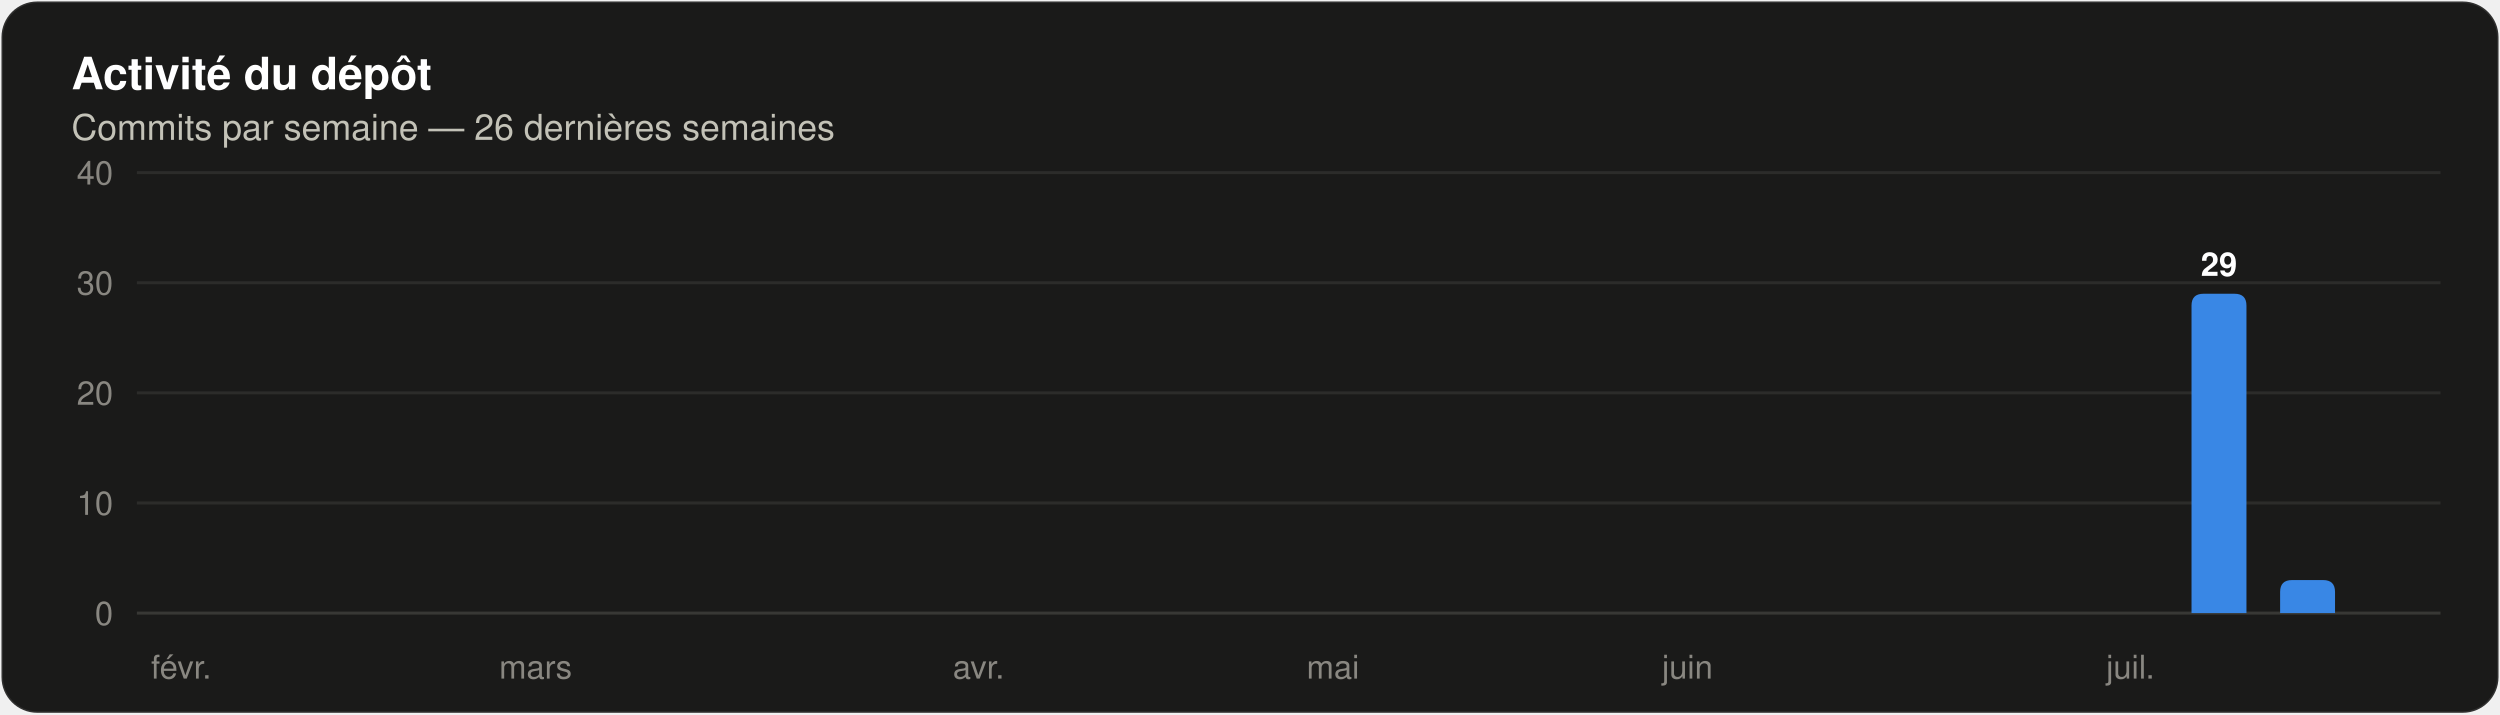
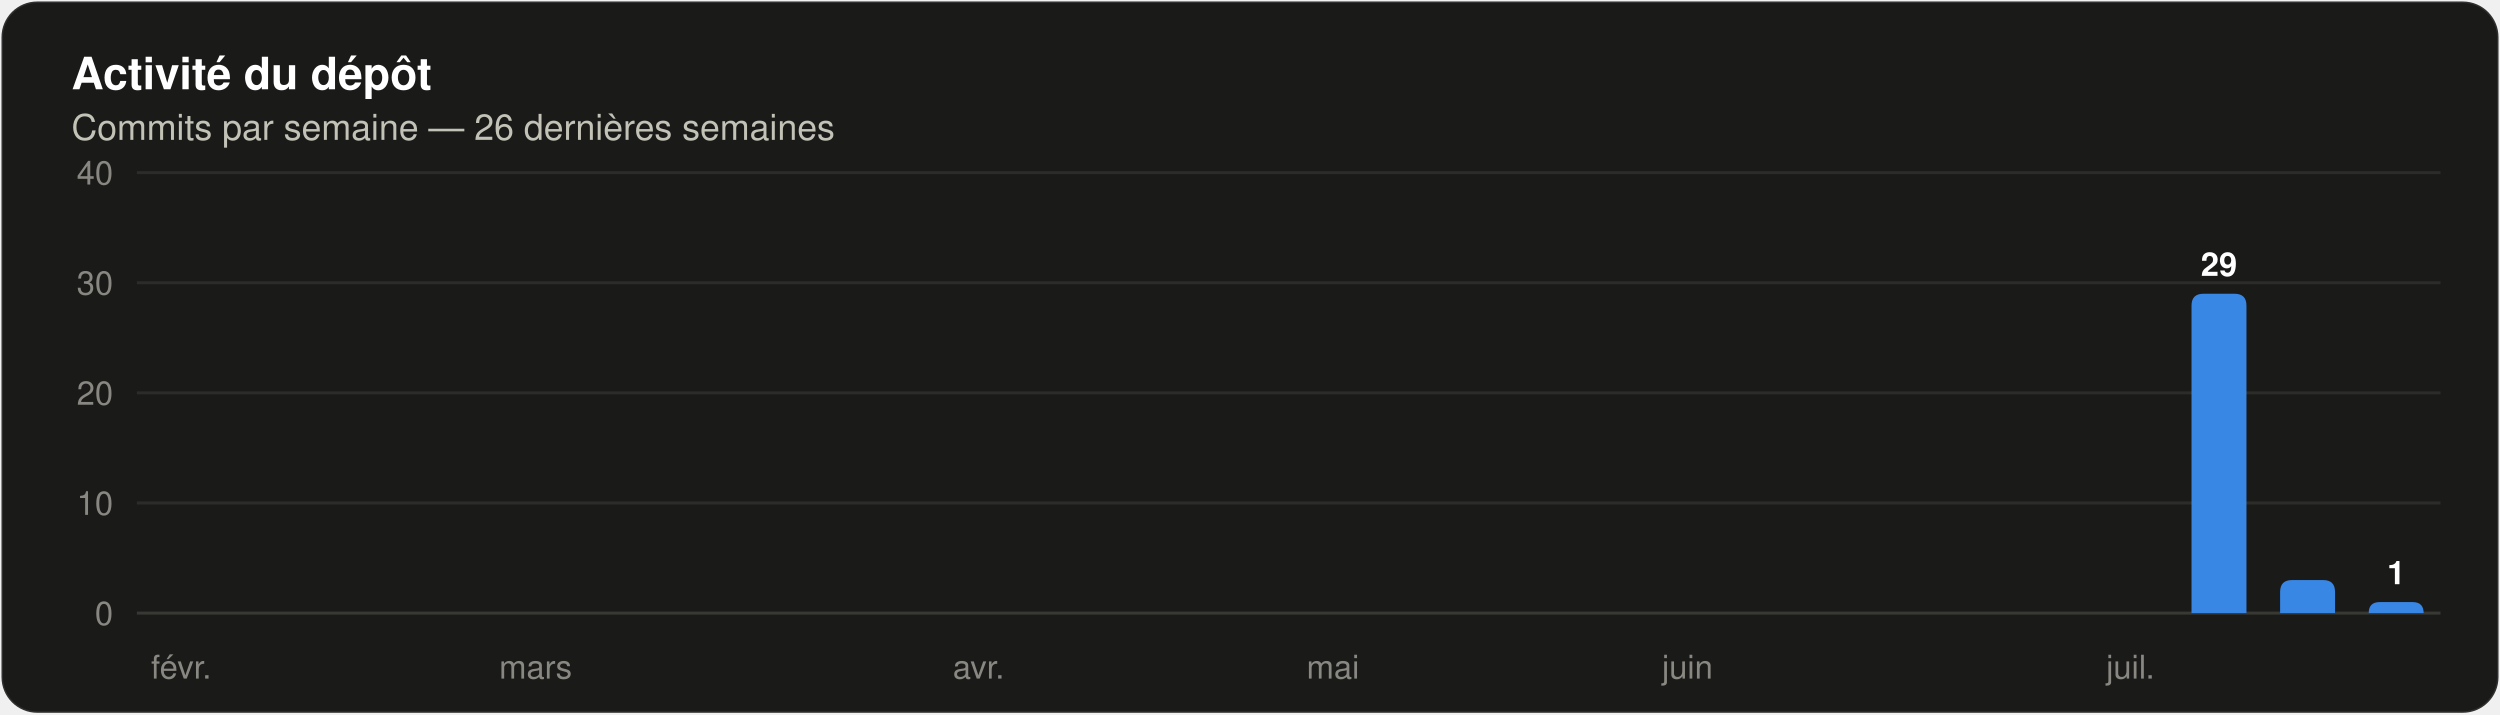
<svg xmlns="http://www.w3.org/2000/svg" width="840" height="240" viewBox="0 0 840 240" role="img" aria-label="Histogramme des commits par semaine sur les 26 dernières semaines" font-family="system-ui, 'Segoe UI', Ubuntu, Helvetica, Arial, sans-serif">
  <rect x="0.5" y="0.5" width="839" height="239" rx="12" fill="#1a1a19" stroke="rgba(255,255,255,0.10)" />
  <text x="24" y="30" font-size="15" fill="#ffffff" font-weight="600">Activité du dépôt</text>
  <text x="24" y="47" font-size="12" fill="#c3c2b7">Commits par semaine — 26 dernières semaines</text>
  <line x1="46" y1="206.0" x2="820" y2="206.0" stroke="#383835" stroke-width="1" />
  <text x="38" y="210" font-size="11" fill="#898781" text-anchor="end" font-variant-numeric="tabular-nums">0</text>
  <line x1="46" y1="169.0" x2="820" y2="169.0" stroke="#2c2c2a" stroke-width="1" />
  <text x="38" y="173" font-size="11" fill="#898781" text-anchor="end" font-variant-numeric="tabular-nums">10</text>
  <line x1="46" y1="132.0" x2="820" y2="132.0" stroke="#2c2c2a" stroke-width="1" />
  <text x="38" y="136" font-size="11" fill="#898781" text-anchor="end" font-variant-numeric="tabular-nums">20</text>
  <line x1="46" y1="95.0" x2="820" y2="95.0" stroke="#2c2c2a" stroke-width="1" />
  <text x="38" y="99" font-size="11" fill="#898781" text-anchor="end" font-variant-numeric="tabular-nums">30</text>
  <line x1="46" y1="58.0" x2="820" y2="58.0" stroke="#2c2c2a" stroke-width="1" />
  <text x="38" y="62" font-size="11" fill="#898781" text-anchor="end" font-variant-numeric="tabular-nums">40</text>
  <text x="60.885" y="228" font-size="11" fill="#898781" text-anchor="middle">févr.</text>
  <text x="179.962" y="228" font-size="11" fill="#898781" text-anchor="middle">mars</text>
  <text x="328.808" y="228" font-size="11" fill="#898781" text-anchor="middle">avr.</text>
  <text x="447.885" y="228" font-size="11" fill="#898781" text-anchor="middle">mai</text>
  <text x="566.962" y="228" font-size="11" fill="#898781" text-anchor="middle">juin</text>
  <text x="715.808" y="228" font-size="11" fill="#898781" text-anchor="middle">juil.</text>
  <path d="M 736.35 206.00 V 102.70 Q 736.35 98.70 740.35 98.70 H 750.81 Q 754.81 98.70 754.81 102.70 V 206.00 Z" fill="#3987e5" />
  <text x="745.577" y="92.7" font-size="11" fill="#ffffff" font-weight="600" text-anchor="middle">29</text>
  <path d="M 766.12 206.00 V 198.90 Q 766.12 194.90 770.12 194.90 H 780.57 Q 784.57 194.90 784.57 198.90 V 206.00 Z" fill="#3987e5" />
+   <path d="M 795.89 206.00 V 206.00 Q 795.89 202.30 799.59 202.30 H 810.64 Q 814.34 202.30 814.34 206.00 V 206.00 Z" fill="#3987e5" />
+   <text x="805.115" y="196.3" font-size="11" fill="#ffffff" font-weight="600" text-anchor="middle">1</text>
</svg>
